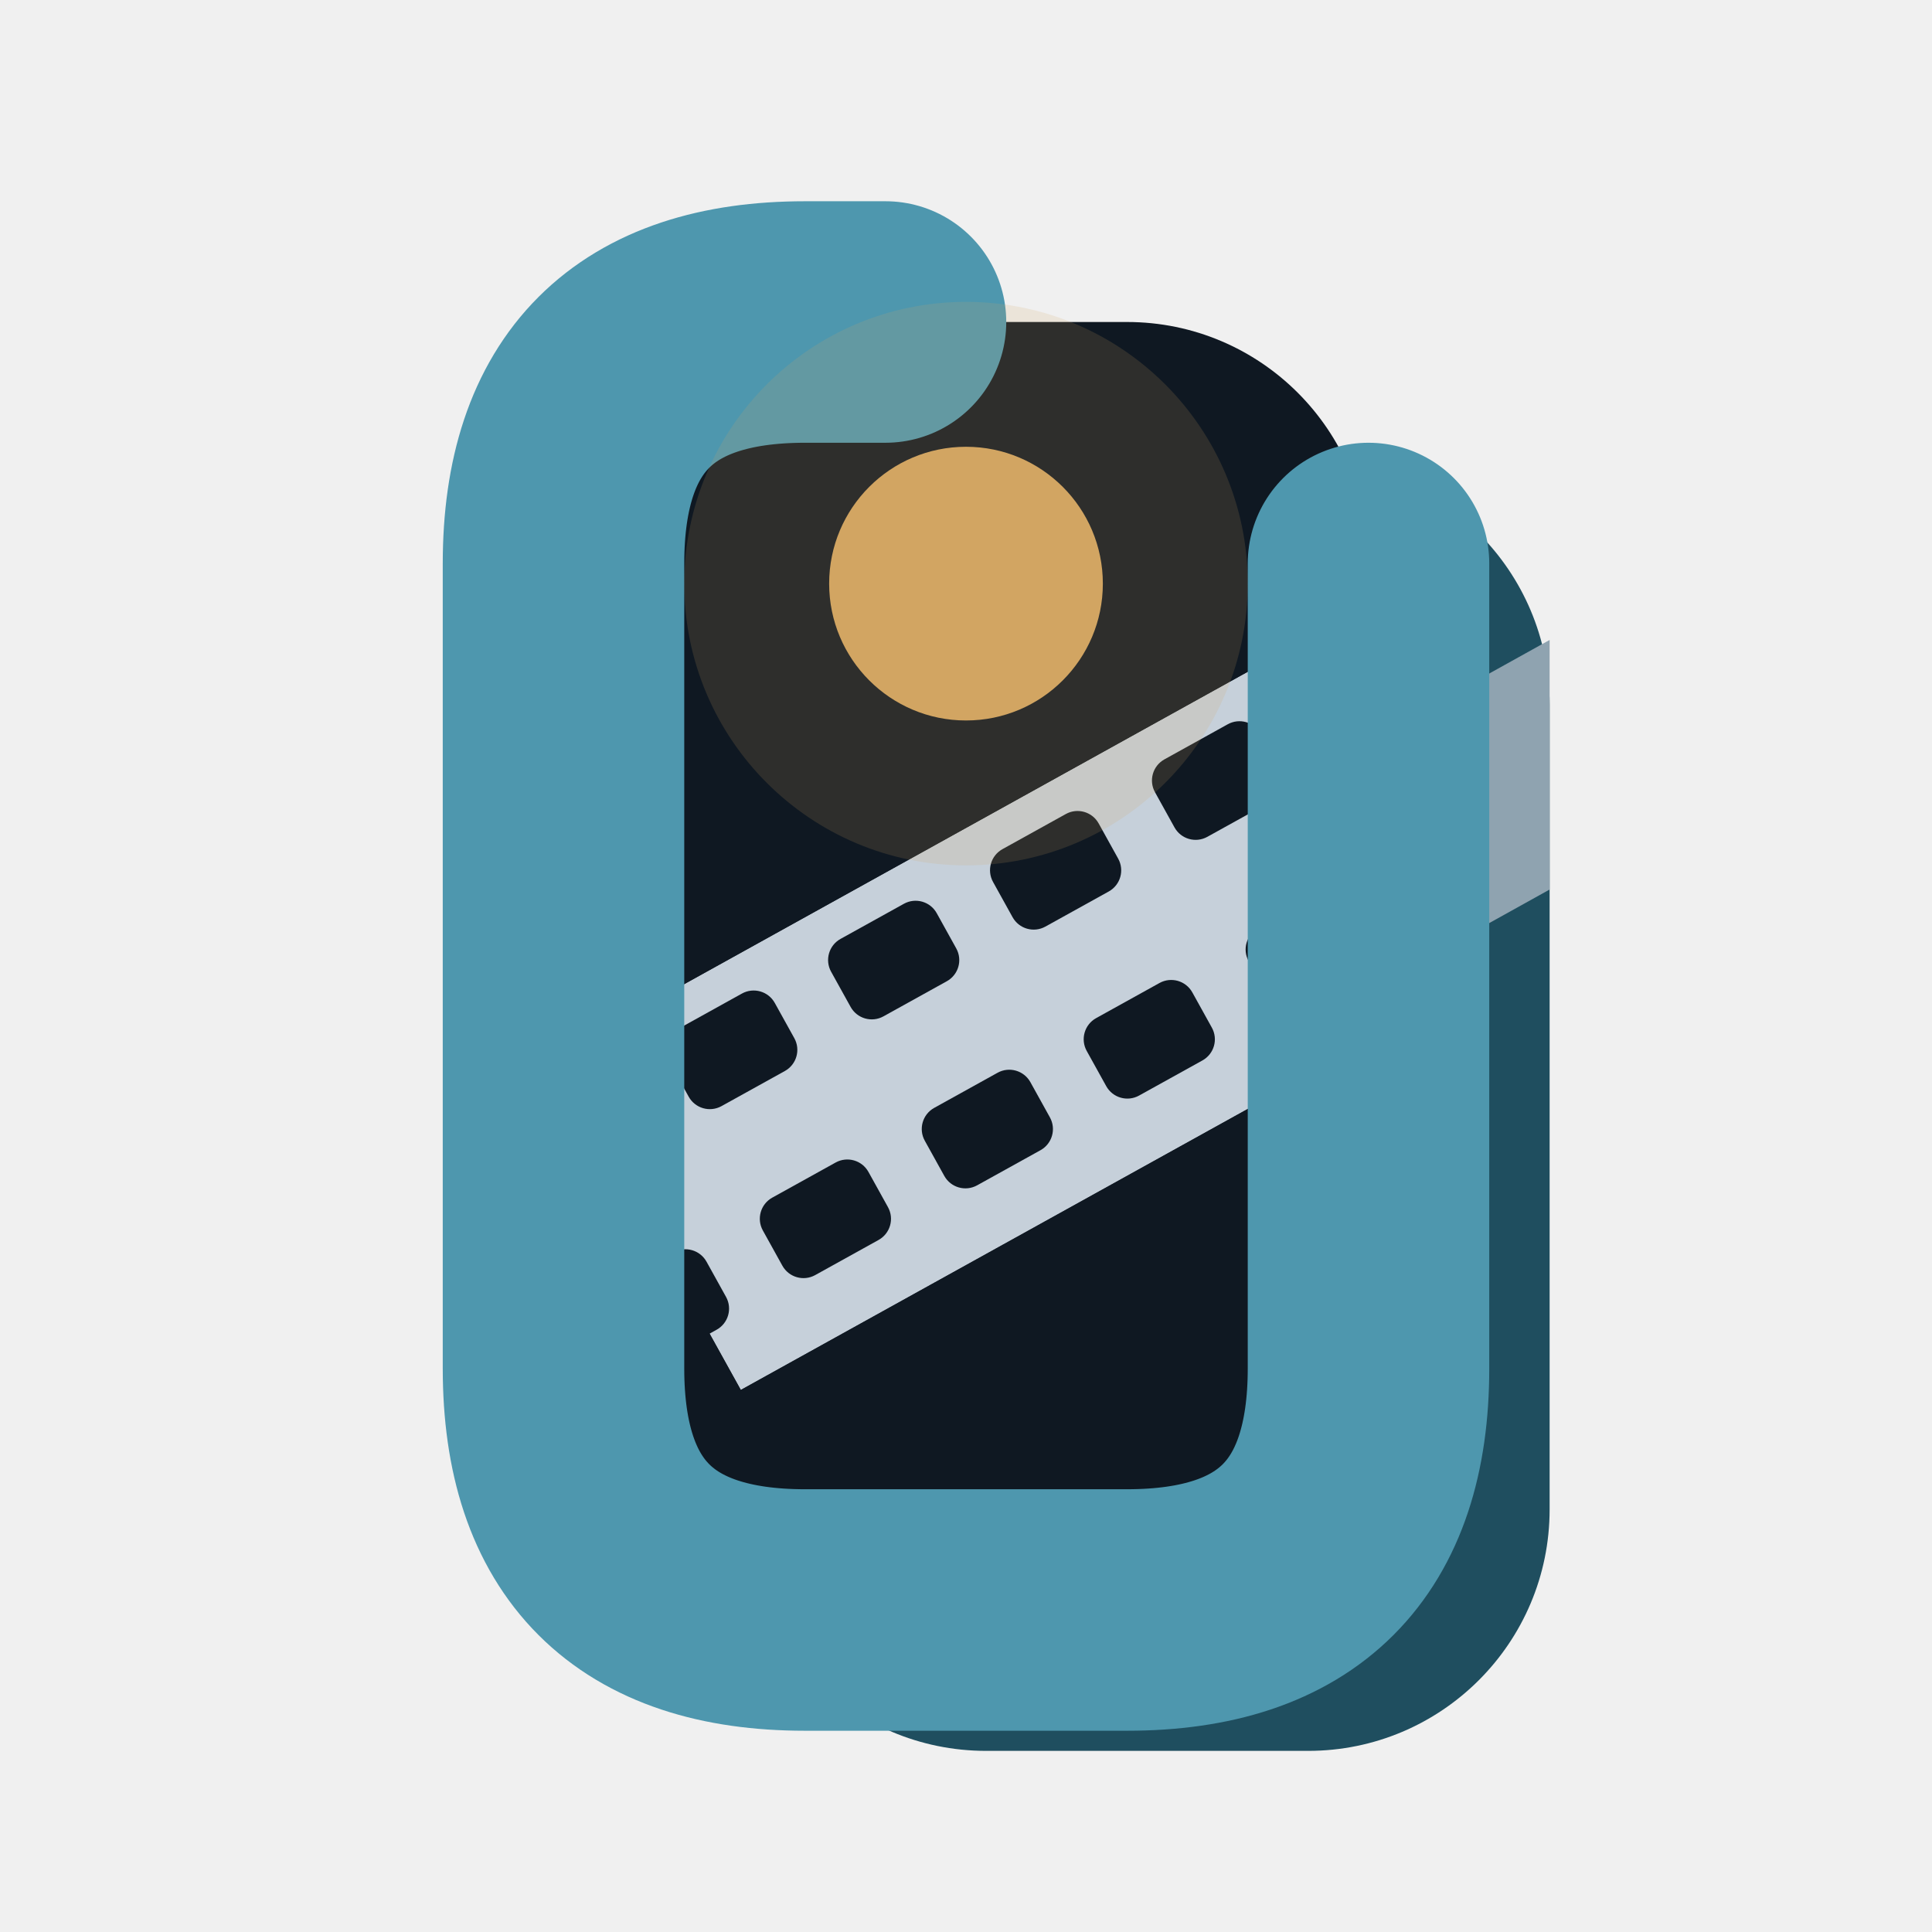
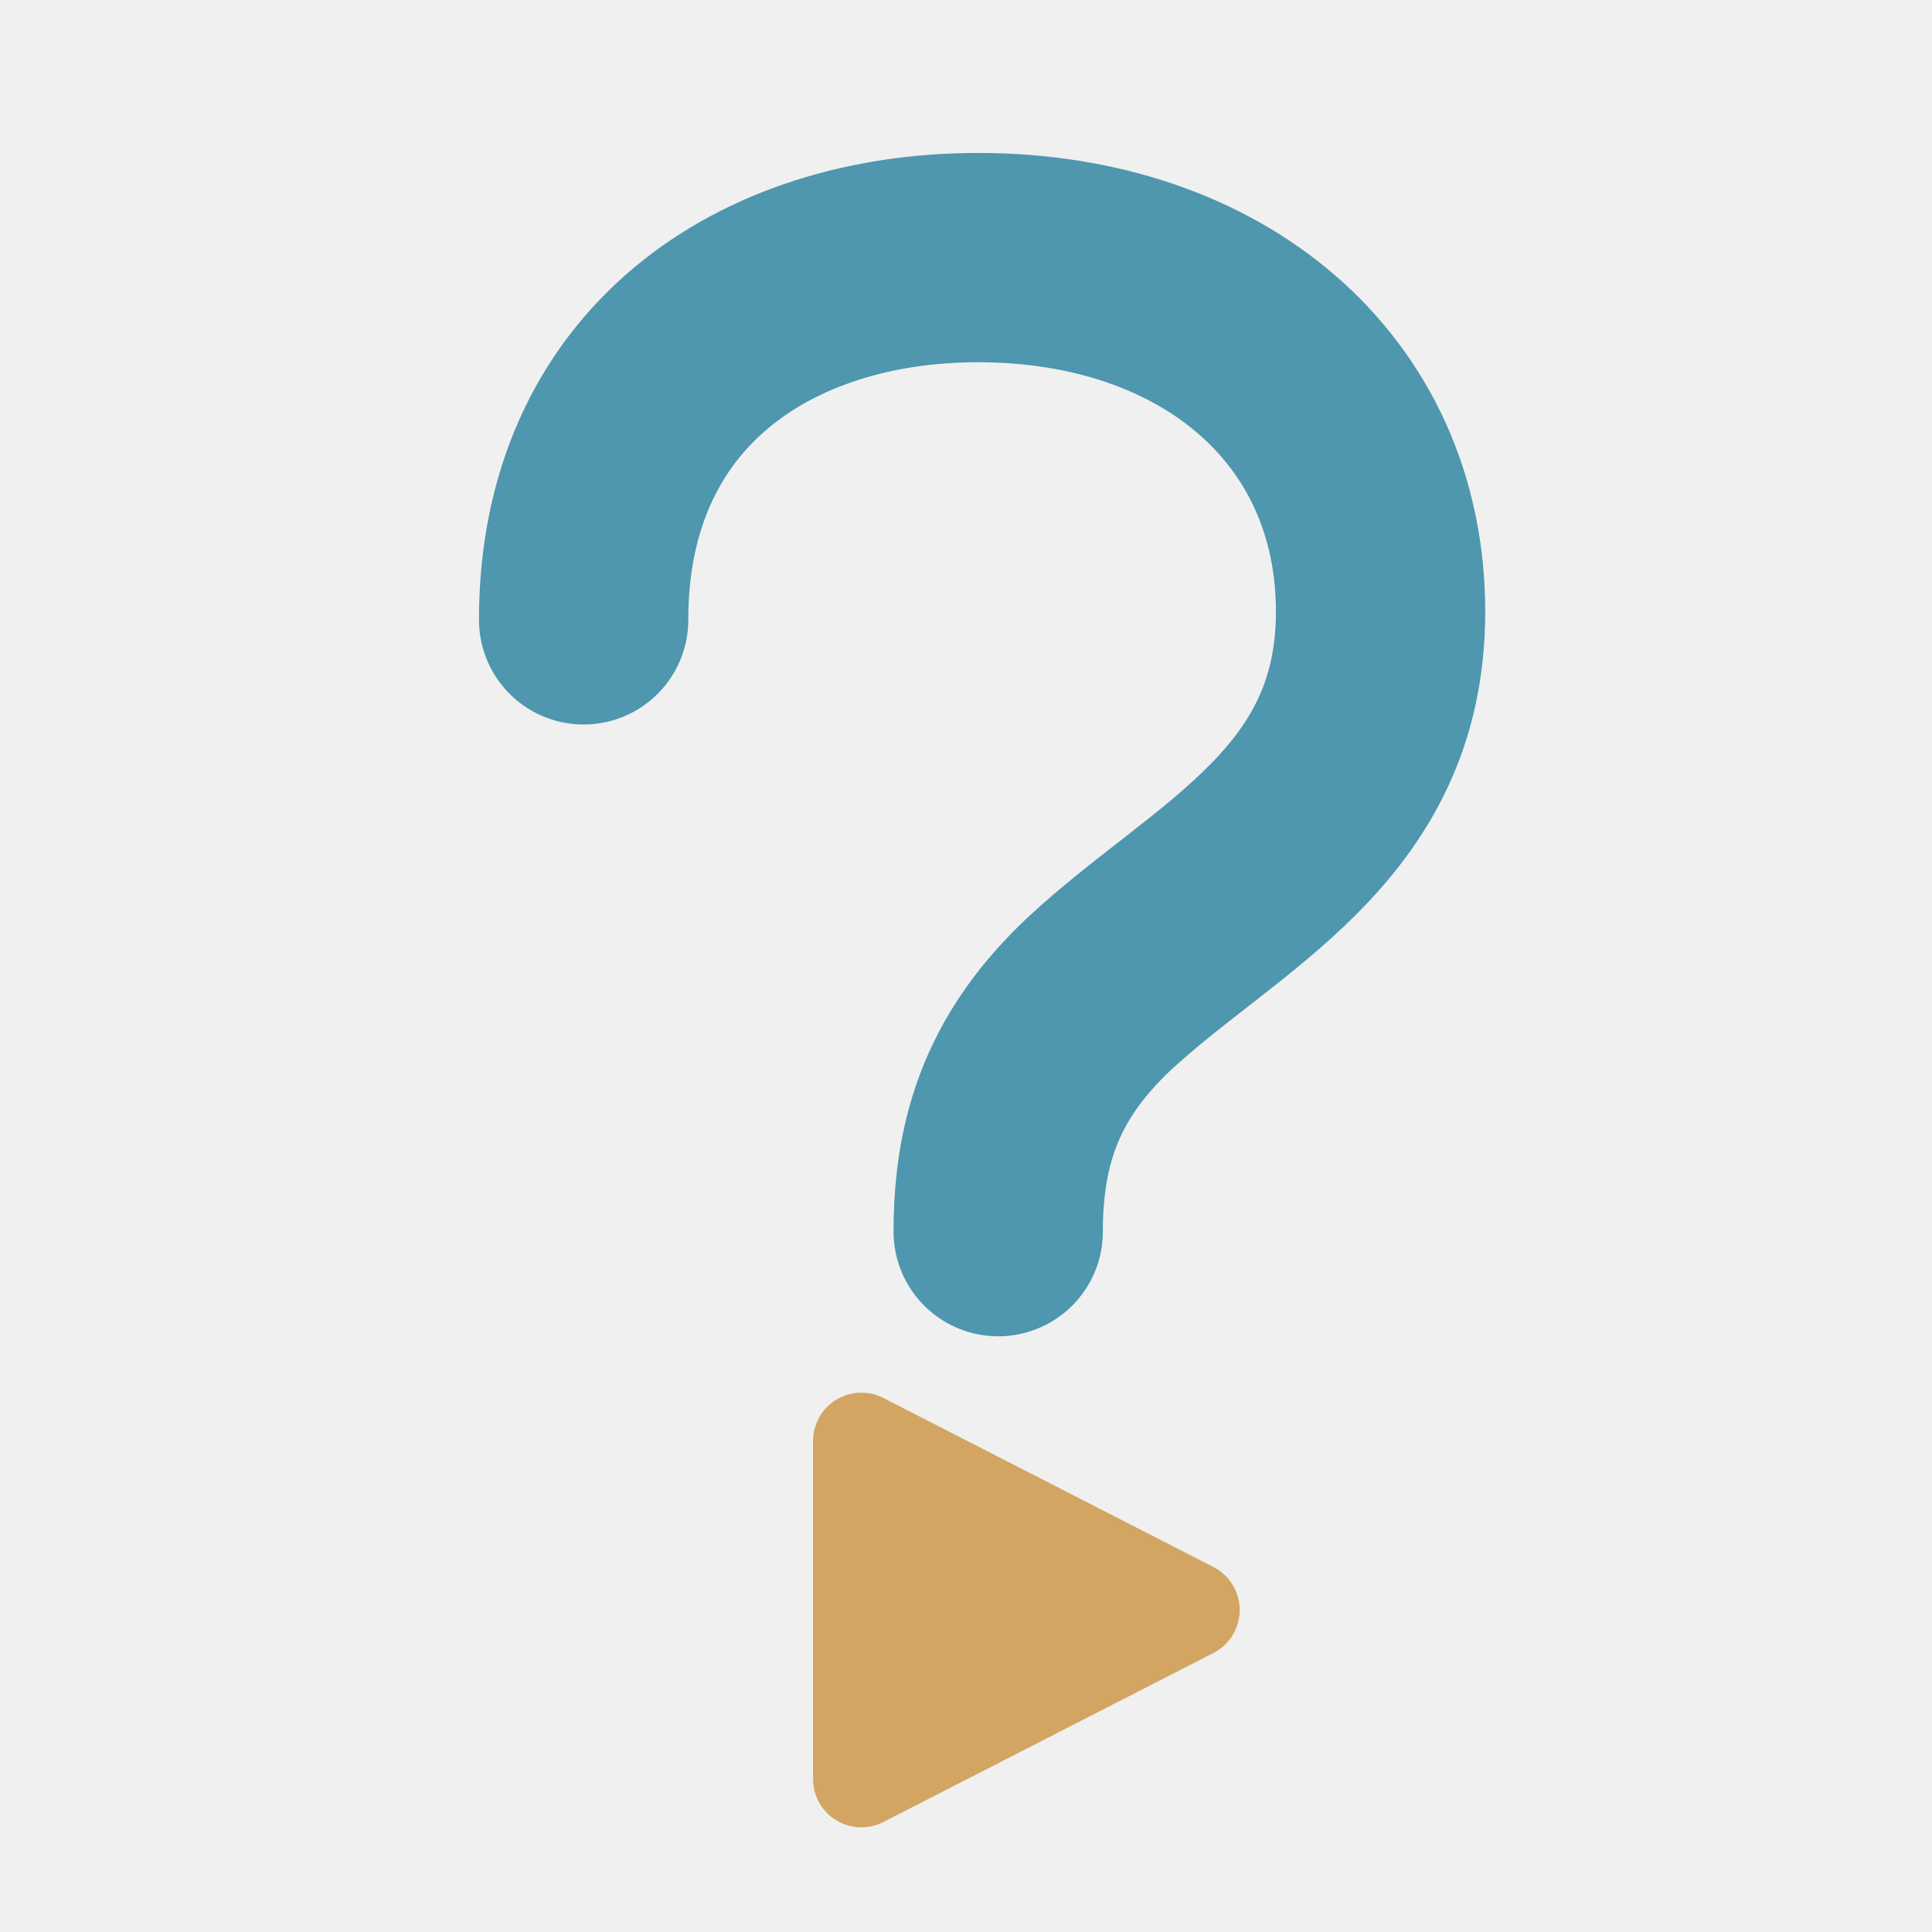
<svg xmlns="http://www.w3.org/2000/svg" viewBox="0 0 48 48" fill="none">
  <style>
+     .wq { stroke: #4E97AE; }
+     .wp { fill: #D2A562; stroke: #D2A562; }
    @media (prefers-color-scheme: light) {
-       .yx-frame { stroke: #2f7b93; }
-       .yx-band { fill: #2b3844; }
-       .yx-plate { fill: #1d5d73; }
-       .yx-wrap { fill: #5e7887; }
-       .yx-glass { fill: #f2f7fa; }
-       .yx-dot { fill: #b08a4e; }
-       .yx-halo { fill: #b08a4e; }
+       .wq { stroke: #2F7B93; }
+       .wp { fill: #B08A4E; stroke: #B08A4E; }
    }
  </style>
-   <defs>
-     <mask id="yxFilm" maskUnits="userSpaceOnUse" x="0" y="0" width="48" height="48">
-       <rect x="1" y="21" width="46" height="9.5" rx="2" fill="#fff" />
-       <rect x="2.6" y="21.9" width="3" height="2.2" rx="0.6" fill="#000" />
-       <rect x="7.2" y="21.9" width="3" height="2.2" rx="0.6" fill="#000" />
-       <rect x="11.8" y="21.9" width="3" height="2.2" rx="0.6" fill="#000" />
-       <rect x="16.4" y="21.9" width="3" height="2.2" rx="0.6" fill="#000" />
-       <rect x="21" y="21.9" width="3" height="2.2" rx="0.6" fill="#000" />
-       <rect x="25.6" y="21.9" width="3" height="2.2" rx="0.6" fill="#000" />
-       <rect x="30.2" y="21.9" width="3" height="2.2" rx="0.6" fill="#000" />
-       <rect x="34.8" y="21.9" width="3" height="2.2" rx="0.6" fill="#000" />
-       <rect x="39.4" y="21.9" width="3" height="2.2" rx="0.6" fill="#000" />
-       <rect x="44" y="21.9" width="3" height="2.2" rx="0.6" fill="#000" />
-       <rect x="2.6" y="26.7" width="3" height="2.2" rx="0.6" fill="#000" />
-       <rect x="7.2" y="26.7" width="3" height="2.2" rx="0.6" fill="#000" />
-       <rect x="11.8" y="26.7" width="3" height="2.2" rx="0.6" fill="#000" />
-       <rect x="16.4" y="26.7" width="3" height="2.2" rx="0.6" fill="#000" />
-       <rect x="21" y="26.7" width="3" height="2.2" rx="0.6" fill="#000" />
-       <rect x="25.6" y="26.7" width="3" height="2.2" rx="0.6" fill="#000" />
-       <rect x="30.2" y="26.7" width="3" height="2.2" rx="0.6" fill="#000" />
-       <rect x="34.8" y="26.7" width="3" height="2.2" rx="0.6" fill="#000" />
-       <rect x="39.4" y="26.7" width="3" height="2.2" rx="0.6" fill="#000" />
-       <rect x="44" y="26.7" width="3" height="2.2" rx="0.6" fill="#000" />
-     </mask>
-     <clipPath id="yxGlass">
-       <rect x="14" y="8" width="20" height="32" rx="6" />
-     </clipPath>
-   </defs>
-   <rect class="yx-plate" x="18.5" y="11.5" width="20" height="32" rx="6" fill="#1F4E5F" />
-   <path class="yx-wrap" d="M34 18.4 L38.5 15.9 L38.5 22.1 L34 24.6 Z" fill="#8FA3B0" />
-   <rect class="yx-glass" x="14" y="8" width="20" height="32" rx="6" fill="#0F1822" />
-   <g transform="rotate(-29 24 24)" clip-path="url(#yxGlass)">
-     <rect class="yx-band" x="1" y="21" width="46" height="9.5" rx="2" fill="#C6D0DA" mask="url(#yxFilm)" />
-   </g>
-   <path class="yx-frame" d="M22 8 H20 Q14 8 14 14 V34 Q14 40 20 40 H28 Q34 40 34 34 V14" stroke="#4E97AE" stroke-width="6" stroke-linecap="round" stroke-linejoin="round" />
-   <circle class="yx-halo" cx="24" cy="14.5" r="7" fill="#D2A562" opacity="0.16" />
-   <circle class="yx-dot" cx="24" cy="14.5" r="3.4" fill="#D2A562" />
+   <path class="wq" d="M14.5 15.4 C14.5 9.4 19 6.4 24.3 6.4 C30.1 6.4 34.3 9.9 34.3 15.2 C34.3 20.3 30.2 22 27.3 24.7 C25.5 26.4 24.8 28.2 24.8 30.6" stroke-width="5.2" stroke-linecap="round" stroke-linejoin="round" />
+   <path class="wp" d="M21.4 35.8 L29.6 40 L21.4 44.2 Z" stroke-width="2.4" stroke-linejoin="round" />
</svg>
